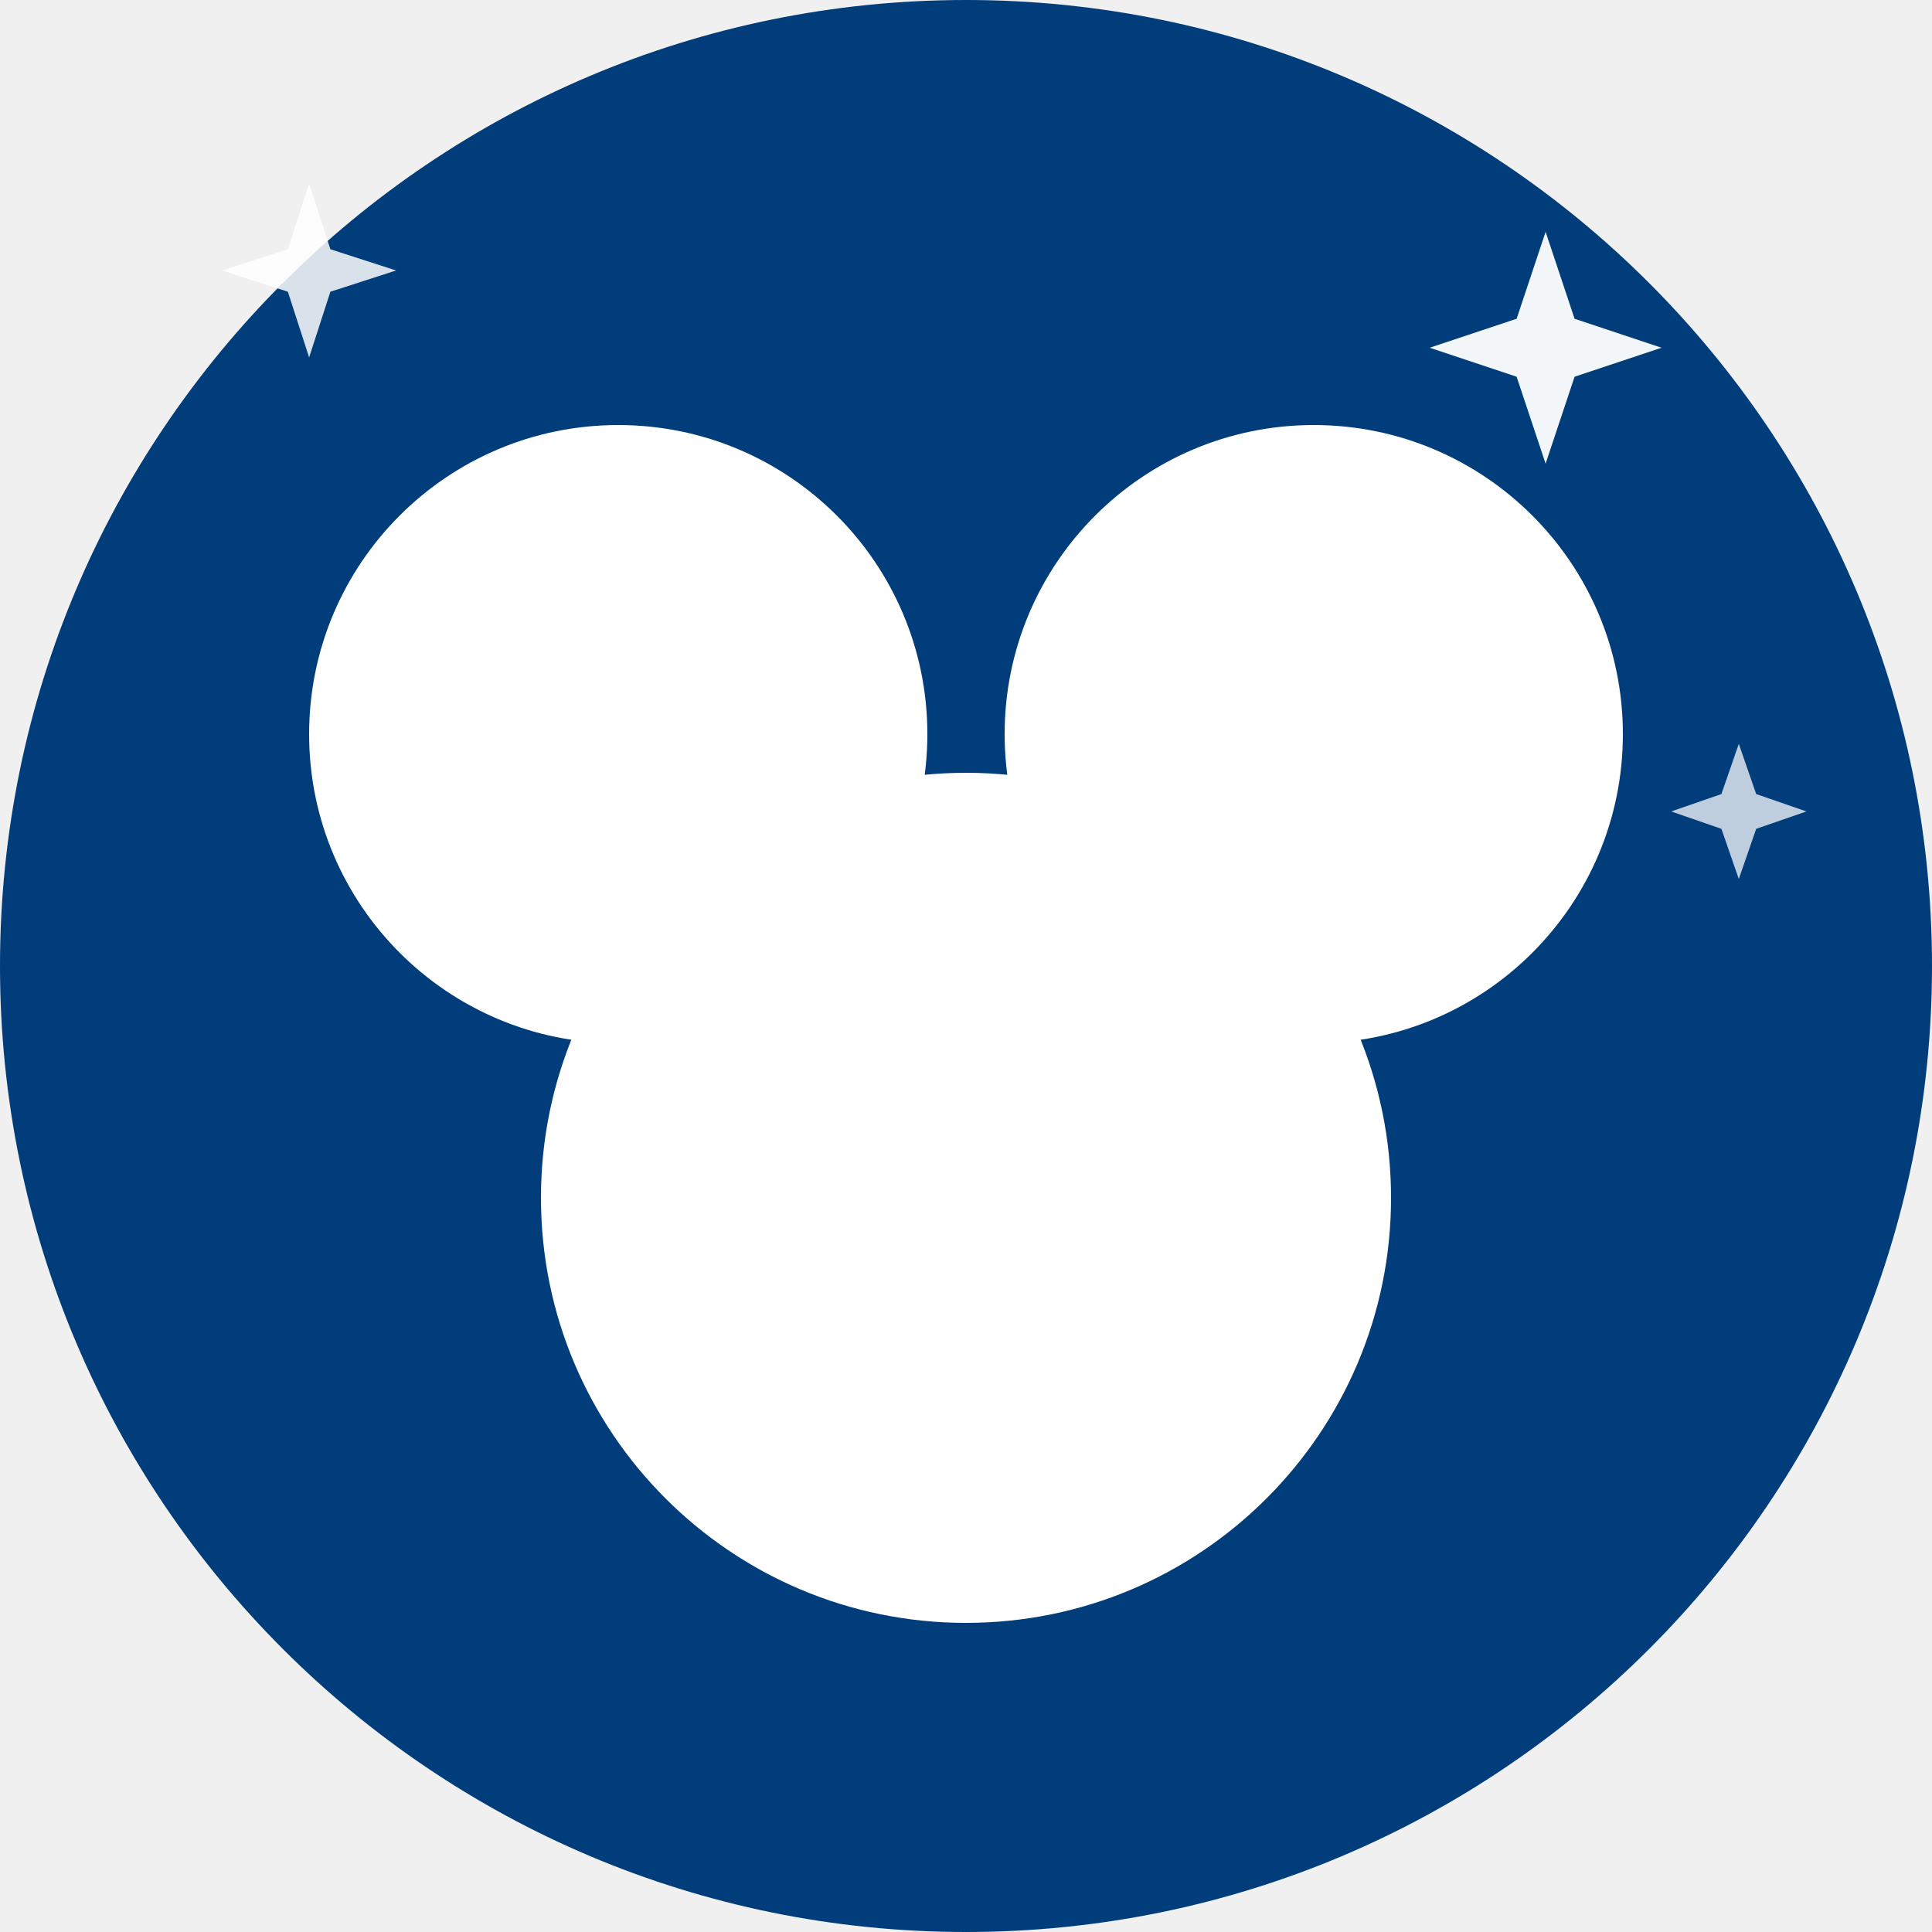
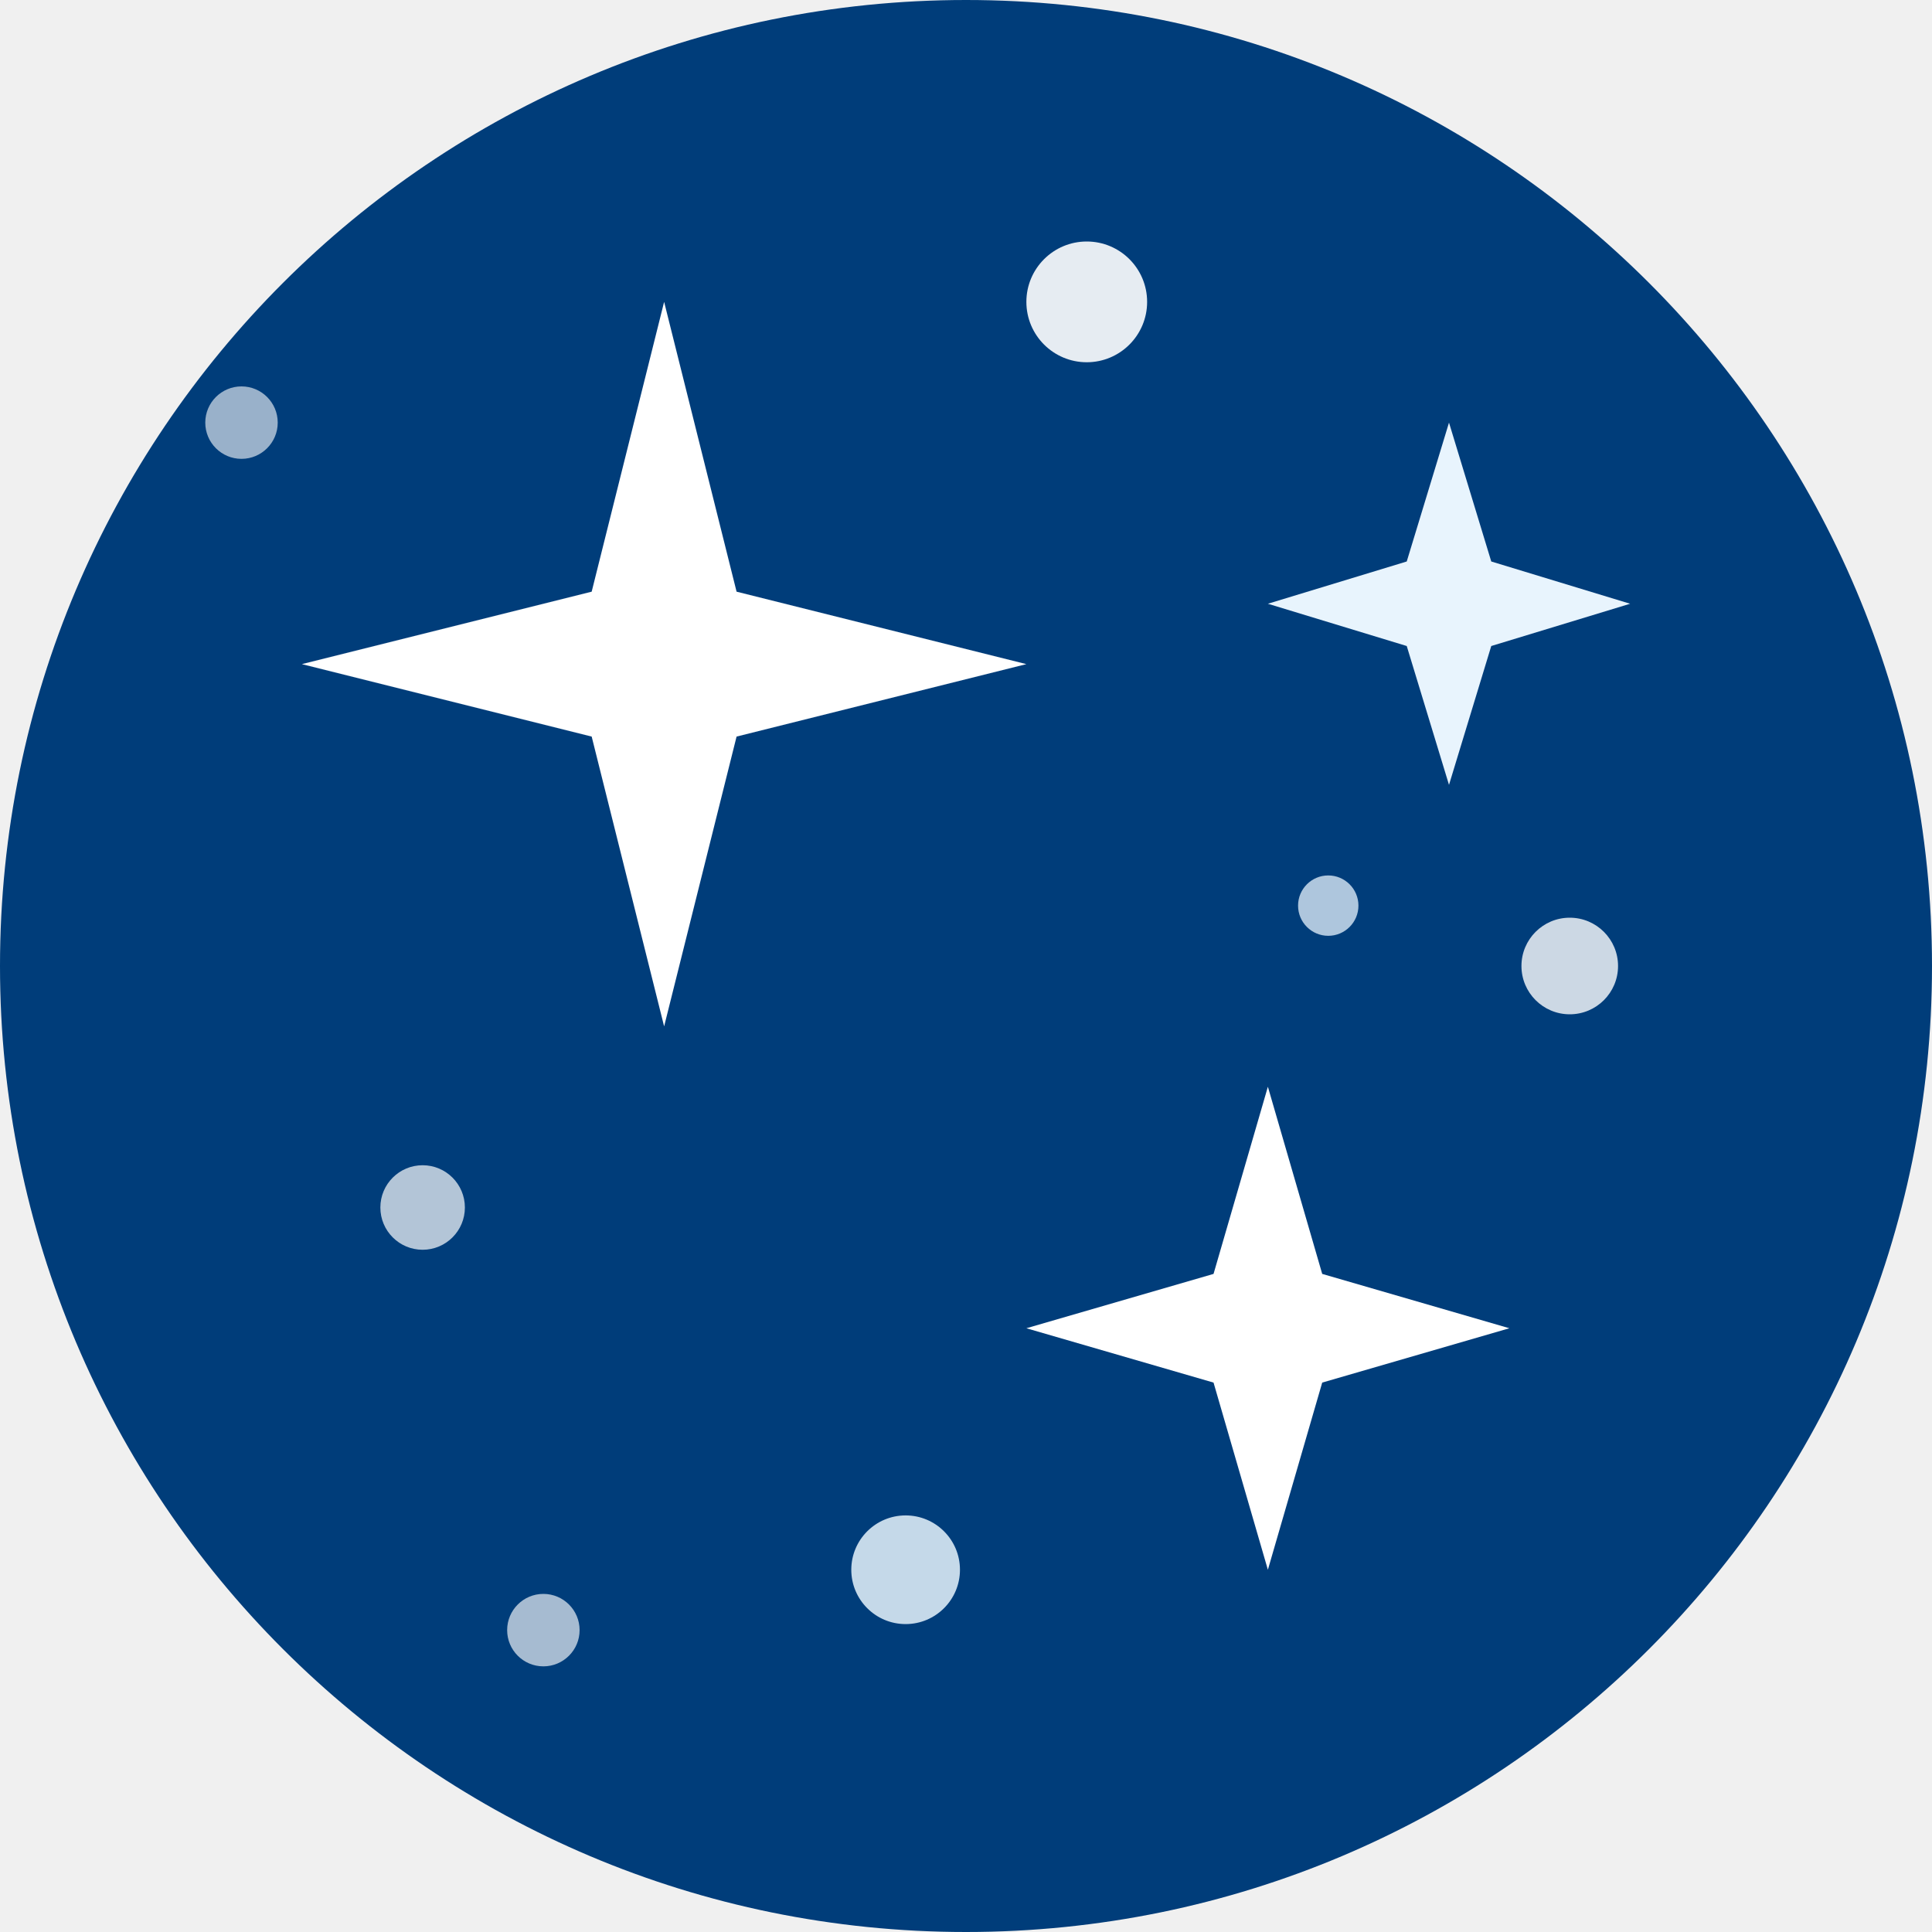
- <svg xmlns="http://www.w3.org/2000/svg" viewBox="0 0 100 100" width="100" height="100">
-   <circle cx="50" cy="50" r="50" fill="#003D7A" />
-   <circle cx="32" cy="38" r="16" fill="white" />
-   <circle cx="68" cy="38" r="16" fill="white" />
-   <circle cx="50" cy="62" r="22" fill="white" />
-   <g transform="translate(80, 18)" fill="white">
-     <polygon points="0,-6 1.5,-1.5 6,0 1.5,1.5 0,6 -1.5,1.5 -6,0 -1.5,-1.5" opacity="0.95" />
-   </g>
-   <g transform="translate(16, 14)" fill="white">
-     <polygon points="0,-4.5 1.1,-1.1 4.5,0 1.1,1.1 0,4.5 -1.1,1.1 -4.5,0 -1.1,-1.1" opacity="0.85" />
-   </g>
-   <g transform="translate(90, 42)" fill="white">
-     <polygon points="0,-3.5 0.9,-0.9 3.5,0 0.9,0.9 0,3.5 -0.9,0.9 -3.5,0 -0.9,-0.9" opacity="0.75" />
-   </g>
+ <svg xmlns="http://www.w3.org/2000/svg" viewBox="0 0 32 32" width="32" height="32">
+   <circle cx="16" cy="16" r="16" fill="#003D7A" />
+   <polygon points="11,5 12.2,9.8 17,11 12.2,12.2 11,17 9.8,12.2 5,11 9.8,9.8" fill="white" />
+   <polygon points="21,18 21.9,21.1 25,22 21.9,22.9 21,26 20.1,22.9 17,22 20.1,21.1" fill="white" />
+   <polygon points="24,7 24.7,9.3 27,10 24.7,10.7 24,13 23.3,10.7 21,10 23.3,9.3" fill="#E8F4FD" />
+   <circle cx="18" cy="5" r="1" fill="white" opacity="0.9" />
+   <circle cx="26" cy="16" r="0.8" fill="white" opacity="0.8" />
+   <circle cx="7" cy="20" r="0.7" fill="white" opacity="0.7" />
+   <circle cx="15" cy="26" r="0.9" fill="#E8F4FD" opacity="0.85" />
+   <circle cx="4" cy="7" r="0.6" fill="white" opacity="0.6" />
+   <circle cx="22" cy="15" r="0.5" fill="#E8F4FD" opacity="0.75" />
+   <circle cx="9" cy="27" r="0.6" fill="white" opacity="0.65" />
</svg>
